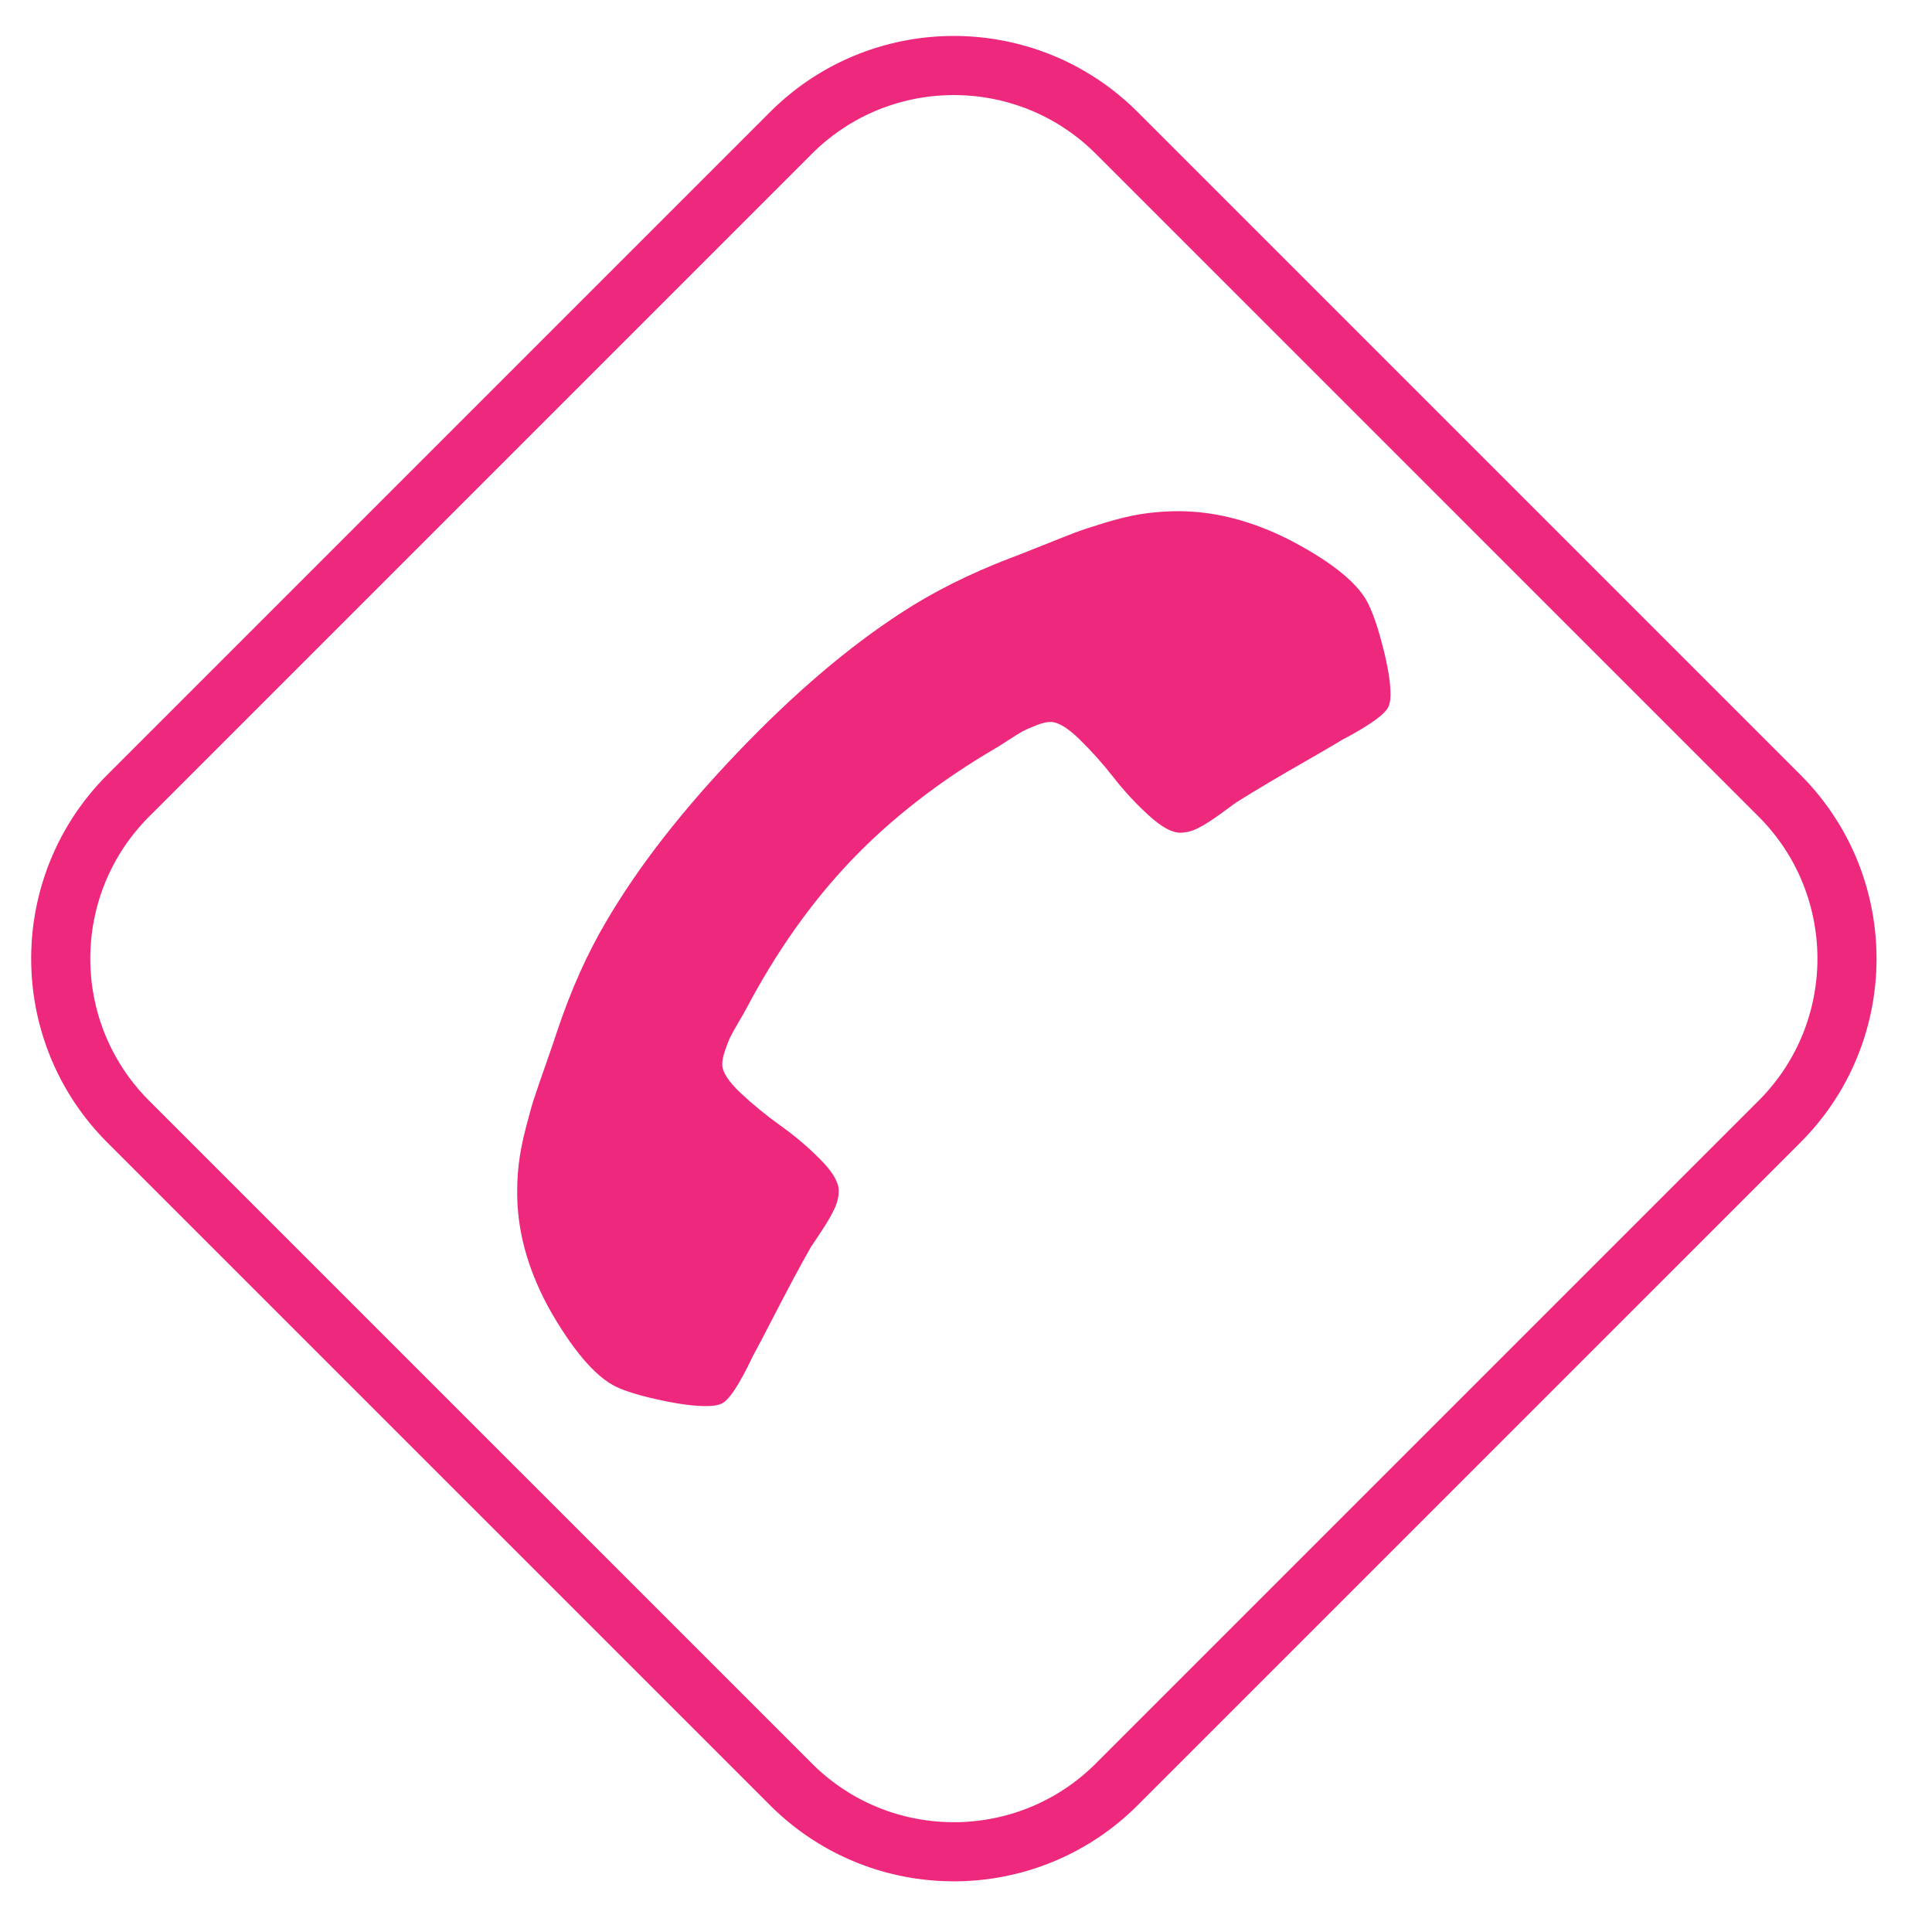
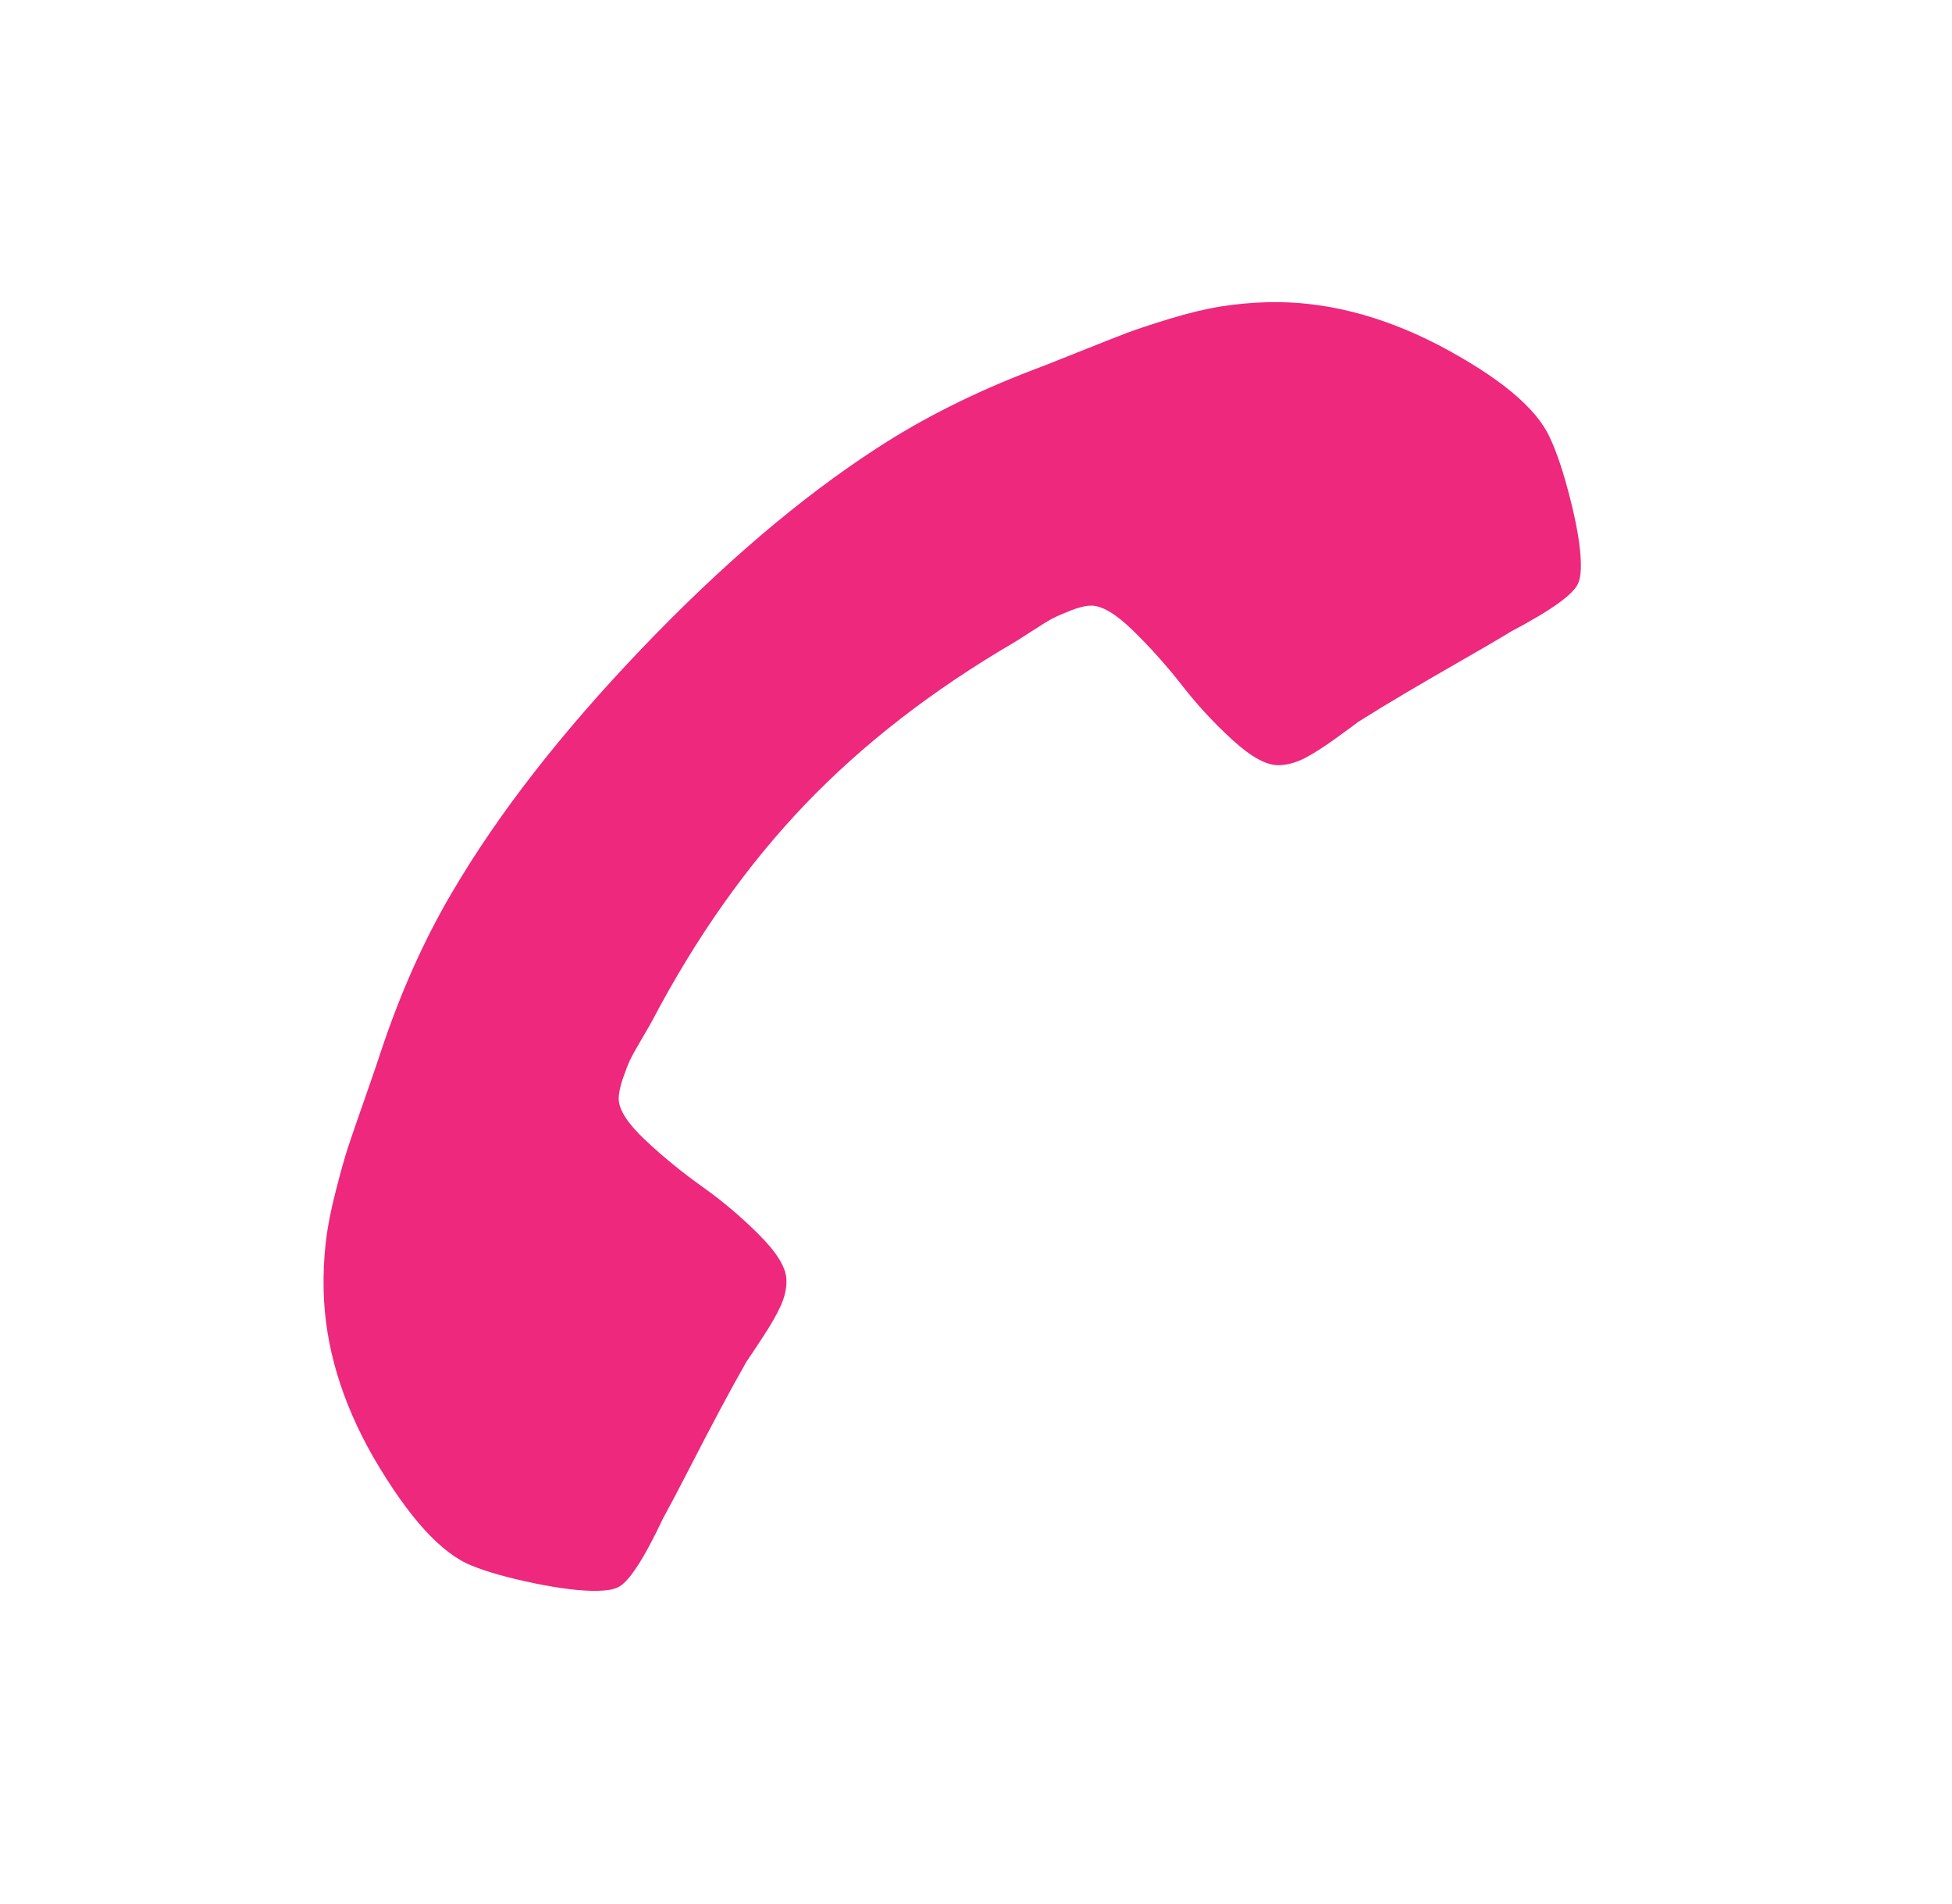
- <svg xmlns="http://www.w3.org/2000/svg" width="100%" height="100%" viewBox="0 0 57 57" version="1.1" xml:space="preserve" style="fill-rule:evenodd;clip-rule:evenodd;stroke-linejoin:round;stroke-miterlimit:2;">
-   <rect id="Artboard4" x="0" y="0" width="56.283" height="56.565" style="fill:none;" />
-   <g>
-     <path d="M28.234,1.061l0.092,0.002l0.092,0.003l0.091,0.004l0.092,0.004l0.091,0.006l0.092,0.008l0.092,0.008l0.091,0.009l0.092,0.01l0.092,0.012l0.091,0.013l0.09,0.013l0.091,0.015l0.091,0.016l0.091,0.017l0.09,0.018l0.091,0.019l0.091,0.021l0.088,0.021l0.09,0.022l0.09,0.024l0.09,0.025l0.088,0.025l0.09,0.027l0.089,0.028l0.086,0.029l0.087,0.029l0.089,0.032l0.091,0.034l0.087,0.033l0.084,0.034l0.085,0.035l0.09,0.038l0.085,0.038l0.083,0.037l0.088,0.042l0.085,0.042l0.081,0.04l0.084,0.043l0.086,0.046l0.083,0.046l0.079,0.045l0.082,0.047l0.084,0.051l0.085,0.052l0.079,0.05l0.076,0.049l0.079,0.053l0.082,0.056l0.08,0.057l0.077,0.056l0.076,0.057l0.079,0.06l0.074,0.058l0.074,0.06l0.078,0.064l0.072,0.061l0.076,0.065l0.074,0.067l0.07,0.064l0.07,0.066l0.073,0.069l0.068,0.068l19.561,19.561l0.065,0.067l0.066,0.068l0.065,0.069l0.068,0.074l0.066,0.074l0.065,0.075l0.065,0.076l0.059,0.072l0.062,0.077l0.057,0.073l0.061,0.079l0.058,0.079l0.055,0.074l0.056,0.08l0.055,0.081l0.054,0.081l0.05,0.077l0.049,0.077l0.052,0.083l0.049,0.083l0.05,0.084l0.047,0.085l0.043,0.079l0.043,0.08l0.045,0.086l0.043,0.086l0.042,0.087l0.038,0.081l0.041,0.087l0.038,0.089l0.035,0.081l0.036,0.089l0.033,0.082l0.035,0.09l0.033,0.09l0.032,0.09l0.028,0.083l0.031,0.091l0.028,0.091l0.026,0.084l0.026,0.092l0.023,0.084l0.025,0.093l0.023,0.092l0.02,0.085l0.021,0.093l0.02,0.093l0.018,0.092l0.016,0.086l0.016,0.086l0.016,0.101l0.012,0.086l0.014,0.094l0.011,0.094l0.01,0.087l0.009,0.094l0.008,0.086l0.008,0.094l0.006,0.095l0.004,0.086l0.005,0.095l0.002,0.094l0.002,0.087l0.001,0.095l-0.001,0.094l-0.002,0.087l-0.002,0.094l-0.005,0.095l-0.004,0.087l-0.006,0.094l-0.008,0.094l-0.008,0.087l-0.009,0.094l-0.021,0.18l-0.014,0.094l-0.012,0.086l-0.016,0.101l-0.016,0.086l-0.016,0.086l-0.018,0.093l-0.02,0.093l-0.021,0.092l-0.02,0.086l-0.023,0.092l-0.025,0.092l-0.023,0.085l-0.026,0.091l-0.026,0.084l-0.028,0.091l-0.031,0.091l-0.028,0.084l-0.032,0.09l-0.033,0.089l-0.035,0.09l-0.033,0.082l-0.036,0.089l-0.035,0.082l-0.038,0.088l-0.041,0.088l-0.038,0.081l-0.042,0.087l-0.043,0.086l-0.045,0.086l-0.043,0.079l-0.043,0.079l-0.047,0.085l-0.049,0.084l-0.05,0.083l-0.052,0.084l-0.049,0.076l-0.049,0.077l-0.055,0.081l-0.055,0.081l-0.057,0.081l-0.054,0.074l-0.058,0.079l-0.061,0.078l-0.057,0.073l-0.062,0.078l-0.06,0.072l-0.063,0.075l-0.066,0.076l-0.067,0.074l-0.067,0.074l-0.065,0.068l-0.066,0.069l-0.065,0.067l-19.562,19.561l-0.068,0.067l-0.072,0.07l-0.07,0.065l-0.07,0.065l-0.074,0.066l-0.076,0.066l-0.073,0.061l-0.076,0.063l-0.075,0.06l-0.074,0.059l-0.079,0.06l-0.076,0.056l-0.077,0.056l-0.081,0.058l-0.081,0.056l-0.079,0.052l-0.076,0.049l-0.079,0.051l-0.085,0.052l-0.084,0.05l-0.082,0.048l-0.079,0.044l-0.083,0.046l-0.086,0.046l-0.084,0.043l-0.081,0.041l-0.085,0.041l-0.088,0.042l-0.083,0.037l-0.086,0.039l-0.089,0.038l-0.084,0.034l-0.085,0.034l-0.088,0.034l-0.09,0.033l-0.088,0.032l-0.088,0.03l-0.086,0.028l-0.089,0.028l-0.09,0.027l-0.087,0.026l-0.091,0.025l-0.091,0.024l-0.088,0.021l-0.088,0.022l-0.092,0.02l-0.092,0.02l-0.09,0.018l-0.09,0.016l-0.091,0.016l-0.09,0.015l-0.091,0.014l-0.092,0.012l-0.091,0.012l-0.092,0.01l-0.091,0.01l-0.092,0.008l-0.092,0.007l-0.091,0.006l-0.092,0.005l-0.092,0.004l-0.092,0.002l-0.091,0.002l-0.092,0.001l-0.093,-0.001l-0.09,-0.002l-0.092,-0.002l-0.092,-0.004l-0.093,-0.005l-0.091,-0.006l-0.092,-0.007l-0.092,-0.008l-0.091,-0.01l-0.092,-0.01l-0.09,-0.012l-0.091,-0.012l-0.093,-0.014l-0.091,-0.015l-0.09,-0.016l-0.09,-0.016l-0.09,-0.018l-0.092,-0.02l-0.091,-0.02l-0.089,-0.022l-0.088,-0.021l-0.091,-0.024l-0.091,-0.025l-0.086,-0.026l-0.089,-0.026l-0.089,-0.028l-0.091,-0.03l-0.087,-0.03l-0.086,-0.031l-0.09,-0.033l-0.085,-0.033l-0.088,-0.035l-0.086,-0.035l-0.084,-0.036l-0.09,-0.04l-0.085,-0.039l-0.082,-0.038l-0.086,-0.042l-0.087,-0.043l-0.082,-0.043l-0.081,-0.043l-0.084,-0.046l-0.085,-0.048l-0.081,-0.048l-0.081,-0.048l-0.081,-0.05l-0.08,-0.051l-0.083,-0.053l-0.078,-0.053l-0.078,-0.053l-0.081,-0.058l-0.077,-0.056l-0.076,-0.056l-0.078,-0.06l-0.075,-0.059l-0.075,-0.06l-0.076,-0.063l-0.073,-0.061l-0.075,-0.066l-0.074,-0.066l-0.067,-0.062l-0.074,-0.068l-0.076,-0.073l-0.064,-0.064l-19.562,-19.561l-0.062,-0.064l-0.07,-0.072l-0.067,-0.072l-0.064,-0.07l-0.067,-0.074l-0.066,-0.076l-0.063,-0.075l-0.06,-0.072l-0.058,-0.073l-0.062,-0.078l-0.063,-0.083l-0.054,-0.074l-0.055,-0.074l-0.057,-0.081l-0.055,-0.081l-0.051,-0.076l-0.054,-0.082l-0.051,-0.082l-0.049,-0.078l-0.05,-0.083l-0.048,-0.084l-0.045,-0.079l-0.047,-0.085l-0.045,-0.085l-0.041,-0.08l-0.044,-0.086l-0.042,-0.087l-0.038,-0.081l-0.038,-0.082l-0.041,-0.094l-0.037,-0.088l-0.034,-0.083l-0.033,-0.082l-0.035,-0.09l-0.033,-0.089l-0.032,-0.09l-0.028,-0.084l-0.028,-0.084l-0.031,-0.098l-0.027,-0.091l-0.025,-0.084l-0.023,-0.085l-0.025,-0.092l-0.023,-0.092l-0.02,-0.086l-0.021,-0.092l-0.02,-0.093l-0.018,-0.093l-0.016,-0.086l-0.015,-0.086l-0.017,-0.101l-0.012,-0.086l-0.013,-0.086l-0.013,-0.102l-0.009,-0.086l-0.01,-0.094l-0.008,-0.094l-0.007,-0.087l-0.006,-0.094l-0.004,-0.087l-0.004,-0.095l-0.003,-0.094l-0.002,-0.087l0,-0.094l0,-0.095l0.002,-0.087l0.003,-0.094l0.004,-0.095l0.004,-0.086l0.006,-0.095l0.007,-0.086l0.008,-0.094l0.01,-0.094l0.009,-0.087l0.013,-0.102l0.013,-0.086l0.012,-0.086l0.017,-0.101l0.015,-0.086l0.016,-0.086l0.018,-0.092l0.02,-0.093l0.021,-0.093l0.02,-0.085l0.023,-0.092l0.025,-0.093l0.023,-0.084l0.024,-0.084l0.028,-0.092l0.031,-0.098l0.028,-0.084l0.028,-0.083l0.032,-0.09l0.033,-0.09l0.035,-0.09l0.033,-0.082l0.034,-0.082l0.037,-0.088l0.042,-0.095l0.037,-0.081l0.038,-0.081l0.042,-0.087l0.043,-0.086l0.042,-0.08l0.045,-0.086l0.047,-0.085l0.045,-0.079l0.049,-0.084l0.05,-0.083l0.048,-0.077l0.051,-0.083l0.054,-0.082l0.051,-0.076l0.055,-0.081l0.057,-0.08l0.054,-0.074l0.055,-0.075l0.063,-0.083l0.062,-0.078l0.058,-0.072l0.06,-0.072l0.064,-0.076l0.065,-0.075l0.066,-0.074l0.065,-0.07l0.067,-0.073l0.07,-0.072l0.062,-0.063l19.561,-19.561l0.065,-0.064l0.076,-0.073l0.074,-0.069l0.067,-0.061l0.074,-0.067l0.075,-0.065l0.072,-0.061l0.078,-0.064l0.074,-0.06l0.074,-0.058l0.079,-0.06l0.076,-0.057l0.077,-0.056l0.08,-0.057l0.078,-0.053l0.079,-0.053l0.083,-0.054l0.08,-0.051l0.081,-0.049l0.081,-0.049l0.081,-0.047l0.086,-0.049l0.083,-0.045l0.08,-0.043l0.083,-0.043l0.087,-0.044l0.086,-0.041l0.083,-0.039l0.085,-0.039l0.088,-0.039l0.085,-0.036l0.087,-0.036l0.086,-0.035l0.085,-0.032l0.091,-0.034l0.087,-0.031l0.086,-0.029l0.091,-0.03l0.089,-0.028l0.088,-0.027l0.088,-0.025l0.09,-0.025l0.09,-0.024l0.09,-0.022l0.089,-0.021l0.09,-0.021l0.091,-0.019l0.09,-0.018l0.091,-0.017l0.09,-0.016l0.092,-0.015l0.092,-0.014l0.09,-0.012l0.091,-0.012l0.092,-0.01l0.091,-0.009l0.092,-0.008l0.093,-0.008l0.091,-0.006l0.092,-0.004l0.091,-0.004l0.092,-0.003l0.092,-0.002l0.092,0l0.092,0Zm-0.164,1.744l-0.071,0.002l-0.071,0.002l-0.071,0.003l-0.071,0.004l-0.071,0.004l-0.071,0.006l-0.071,0.006l-0.07,0.007l-0.071,0.008l-0.071,0.009l-0.07,0.01l-0.071,0.011l-0.07,0.011l-0.07,0.012l-0.07,0.013l-0.07,0.014l-0.07,0.015l-0.07,0.016l-0.069,0.016l-0.07,0.018l-0.069,0.018l-0.069,0.019l-0.069,0.02l-0.069,0.021l-0.068,0.021l-0.068,0.023l-0.068,0.023l-0.068,0.024l-0.067,0.025l-0.068,0.026l-0.067,0.027l-0.066,0.027l-0.067,0.028l-0.066,0.03l-0.066,0.03l-0.066,0.031l-0.065,0.031l-0.065,0.033l-0.065,0.033l-0.064,0.035l-0.064,0.035l-0.064,0.036l-0.063,0.037l-0.063,0.037l-0.062,0.039l-0.062,0.039l-0.062,0.041l-0.062,0.041l-0.061,0.042l-0.06,0.042l-0.06,0.044l-0.06,0.044l-0.059,0.046l-0.059,0.046l-0.059,0.047l-0.058,0.048l-0.057,0.048l-0.057,0.05l-0.057,0.05l-0.056,0.052l-0.055,0.052l-0.055,0.053l-0.054,0.053l-19.554,19.554l-0.054,0.054l-0.053,0.055l-0.052,0.056l-0.051,0.056l-0.05,0.056l-0.05,0.057l-0.048,0.058l-0.048,0.058l-0.047,0.058l-0.046,0.059l-0.046,0.059l-0.044,0.06l-0.044,0.06l-0.043,0.061l-0.042,0.06l-0.041,0.062l-0.04,0.062l-0.039,0.062l-0.039,0.062l-0.037,0.063l-0.037,0.064l-0.036,0.063l-0.035,0.064l-0.035,0.065l-0.033,0.064l-0.033,0.065l-0.032,0.066l-0.03,0.065l-0.03,0.066l-0.03,0.066l-0.028,0.067l-0.028,0.066l-0.026,0.067l-0.026,0.068l-0.025,0.067l-0.024,0.068l-0.024,0.068l-0.022,0.068l-0.022,0.069l-0.02,0.068l-0.02,0.069l-0.019,0.069l-0.018,0.069l-0.018,0.07l-0.016,0.069l-0.016,0.07l-0.015,0.07l-0.014,0.07l-0.013,0.07l-0.012,0.07l-0.012,0.07l-0.01,0.071l-0.01,0.07l-0.009,0.071l-0.008,0.071l-0.007,0.071l-0.006,0.07l-0.006,0.071l-0.005,0.071l-0.003,0.071l-0.003,0.071l-0.002,0.072l-0.002,0.071l0,0.071l0,0.071l0.002,0.071l0.002,0.071l0.003,0.071l0.003,0.071l0.005,0.071l0.006,0.071l0.006,0.071l0.007,0.071l0.008,0.07l0.009,0.071l0.01,0.071l0.01,0.07l0.012,0.07l0.012,0.071l0.013,0.07l0.014,0.07l0.015,0.07l0.016,0.069l0.016,0.07l0.018,0.069l0.018,0.069l0.019,0.069l0.02,0.069l0.02,0.069l0.022,0.068l0.022,0.068l0.024,0.068l0.024,0.068l0.025,0.068l0.026,0.067l0.026,0.067l0.028,0.067l0.028,0.066l0.03,0.066l0.03,0.066l0.03,0.066l0.032,0.065l0.033,0.065l0.033,0.065l0.035,0.064l0.035,0.064l0.036,0.064l0.037,0.063l0.037,0.063l0.039,0.063l0.039,0.062l0.04,0.062l0.041,0.061l0.042,0.061l0.043,0.061l0.044,0.06l0.044,0.059l0.046,0.06l0.046,0.059l0.047,0.058l0.048,0.058l0.048,0.057l0.05,0.057l0.05,0.057l0.051,0.056l0.052,0.055l0.053,0.055l0.054,0.055l19.554,19.553l0.054,0.054l0.055,0.053l0.055,0.052l0.056,0.051l0.057,0.05l0.057,0.05l0.057,0.049l0.058,0.048l0.059,0.047l0.059,0.046l0.059,0.045l0.06,0.045l0.06,0.043l0.06,0.043l0.061,0.042l0.062,0.041l0.062,0.04l0.062,0.039l0.062,0.039l0.063,0.038l0.063,0.037l0.064,0.036l0.064,0.035l0.064,0.034l0.065,0.033l0.065,0.033l0.065,0.032l0.066,0.031l0.066,0.03l0.066,0.029l0.067,0.028l0.066,0.028l0.067,0.027l0.068,0.025l0.067,0.025l0.068,0.025l0.068,0.023l0.068,0.022l0.068,0.022l0.069,0.021l0.069,0.019l0.069,0.02l0.069,0.018l0.07,0.017l0.069,0.017l0.07,0.015l0.07,0.015l0.07,0.014l0.07,0.013l0.07,0.012l0.07,0.012l0.071,0.01l0.07,0.01l0.071,0.009l0.071,0.008l0.07,0.007l0.071,0.007l0.071,0.005l0.071,0.005l0.071,0.004l0.071,0.003l0.071,0.002l0.071,0.001l0.072,0l0.071,0l0.071,-0.001l0.071,-0.002l0.071,-0.003l0.071,-0.004l0.071,-0.005l0.071,-0.005l0.071,-0.007l0.07,-0.007l0.071,-0.008l0.071,-0.009l0.07,-0.01l0.071,-0.01l0.07,-0.012l0.07,-0.012l0.071,-0.013l0.07,-0.014l0.069,-0.015l0.07,-0.015l0.07,-0.017l0.069,-0.017l0.069,-0.018l0.069,-0.02l0.069,-0.019l0.069,-0.021l0.068,-0.022l0.068,-0.022l0.068,-0.023l0.068,-0.025l0.068,-0.025l0.067,-0.025l0.067,-0.027l0.067,-0.028l0.066,-0.028l0.066,-0.029l0.066,-0.03l0.066,-0.031l0.065,-0.032l0.065,-0.033l0.065,-0.033l0.064,-0.034l0.064,-0.035l0.064,-0.036l0.063,-0.037l0.063,-0.038l0.062,-0.039l0.063,-0.039l0.061,-0.04l0.062,-0.041l0.061,-0.042l0.06,-0.043l0.061,-0.043l0.059,-0.045l0.06,-0.045l0.058,-0.046l0.059,-0.047l0.058,-0.048l0.057,-0.049l0.057,-0.05l0.057,-0.05l0.056,-0.051l0.055,-0.052l0.055,-0.053l0.055,-0.054l19.553,-19.553l0.054,-0.055l0.053,-0.055l0.052,-0.055l0.051,-0.056l0.05,-0.057l0.05,-0.057l0.049,-0.057l0.047,-0.058l0.047,-0.058l0.047,-0.059l0.045,-0.06l0.044,-0.059l0.044,-0.06l0.043,-0.061l0.042,-0.061l0.041,-0.061l0.04,-0.062l0.039,-0.062l0.039,-0.063l0.038,-0.063l0.036,-0.063l0.036,-0.064l0.036,-0.064l0.034,-0.064l0.033,-0.065l0.033,-0.065l0.032,-0.065l0.031,-0.066l0.03,-0.066l0.029,-0.066l0.028,-0.066l0.028,-0.067l0.026,-0.067l0.026,-0.067l0.025,-0.068l0.024,-0.068l0.024,-0.068l0.022,-0.068l0.022,-0.068l0.02,-0.069l0.02,-0.069l0.019,-0.069l0.019,-0.069l0.017,-0.069l0.016,-0.07l0.016,-0.069l0.015,-0.07l0.014,-0.07l0.013,-0.07l0.012,-0.071l0.012,-0.07l0.01,-0.07l0.01,-0.071l0.009,-0.071l0.008,-0.07l0.007,-0.071l0.007,-0.071l0.005,-0.071l0.005,-0.071l0.004,-0.071l0.003,-0.071l0.002,-0.071l0.001,-0.071l0,-0.071l0,-0.071l-0.001,-0.071l-0.002,-0.072l-0.003,-0.071l-0.004,-0.071l-0.005,-0.071l-0.005,-0.071l-0.007,-0.07l-0.007,-0.071l-0.008,-0.071l-0.009,-0.071l-0.01,-0.07l-0.01,-0.071l-0.012,-0.07l-0.012,-0.07l-0.013,-0.07l-0.014,-0.07l-0.015,-0.07l-0.016,-0.07l-0.016,-0.069l-0.017,-0.07l-0.019,-0.069l-0.019,-0.069l-0.02,-0.069l-0.02,-0.068l-0.022,-0.069l-0.022,-0.068l-0.024,-0.068l-0.024,-0.068l-0.025,-0.067l-0.026,-0.068l-0.026,-0.067l-0.028,-0.066l-0.028,-0.067l-0.029,-0.066l-0.03,-0.066l-0.031,-0.065l-0.032,-0.066l-0.033,-0.065l-0.033,-0.064l-0.034,-0.065l-0.036,-0.064l-0.036,-0.063l-0.036,-0.064l-0.038,-0.063l-0.039,-0.062l-0.039,-0.062l-0.04,-0.062l-0.041,-0.062l-0.042,-0.06l-0.043,-0.061l-0.044,-0.06l-0.044,-0.06l-0.045,-0.059l-0.047,-0.059l-0.047,-0.058l-0.047,-0.058l-0.049,-0.058l-0.05,-0.057l-0.05,-0.056l-0.051,-0.056l-0.052,-0.056l-0.053,-0.055l-0.054,-0.054l-19.553,-19.554l-0.055,-0.053l-0.055,-0.053l-0.055,-0.052l-0.056,-0.052l-0.057,-0.05l-0.057,-0.05l-0.057,-0.048l-0.058,-0.048l-0.059,-0.047l-0.058,-0.046l-0.06,-0.046l-0.059,-0.044l-0.061,-0.044l-0.06,-0.042l-0.061,-0.042l-0.062,-0.041l-0.061,-0.041l-0.063,-0.039l-0.062,-0.039l-0.063,-0.037l-0.063,-0.037l-0.064,-0.036l-0.064,-0.035l-0.064,-0.035l-0.065,-0.033l-0.065,-0.033l-0.065,-0.031l-0.066,-0.031l-0.066,-0.03l-0.066,-0.03l-0.066,-0.028l-0.067,-0.027l-0.067,-0.027l-0.067,-0.026l-0.068,-0.025l-0.068,-0.024l-0.068,-0.023l-0.068,-0.023l-0.068,-0.021l-0.069,-0.021l-0.069,-0.02l-0.069,-0.019l-0.069,-0.018l-0.069,-0.018l-0.07,-0.016l-0.07,-0.016l-0.069,-0.015l-0.07,-0.014l-0.071,-0.013l-0.07,-0.012l-0.07,-0.011l-0.071,-0.011l-0.07,-0.01l-0.071,-0.009l-0.071,-0.008l-0.07,-0.007l-0.071,-0.006l-0.071,-0.006l-0.071,-0.004l-0.071,-0.004l-0.071,-0.003l-0.071,-0.002l-0.071,-0.002l-0.071,0l-0.072,0Z" style="fill:#ee287c;" />
-     <path d="M40.977,20.818c-0.069,0.224 -0.531,0.562 -1.386,1.013c-0.231,0.141 -0.561,0.334 -0.987,0.578c-0.428,0.244 -0.815,0.469 -1.162,0.675c-0.348,0.205 -0.674,0.404 -0.979,0.596c-0.048,0.038 -0.2,0.149 -0.456,0.334c-0.255,0.185 -0.471,0.323 -0.649,0.413c-0.177,0.09 -0.352,0.138 -0.525,0.141c-0.247,0.006 -0.559,-0.163 -0.937,-0.507c-0.378,-0.344 -0.727,-0.719 -1.044,-1.126c-0.318,-0.407 -0.654,-0.782 -1.007,-1.127c-0.354,-0.344 -0.642,-0.514 -0.864,-0.509c-0.112,0.003 -0.25,0.037 -0.415,0.102c-0.165,0.065 -0.291,0.121 -0.377,0.165c-0.085,0.046 -0.231,0.135 -0.438,0.27c-0.208,0.135 -0.323,0.208 -0.348,0.221c-1.671,0.976 -3.098,2.083 -4.281,3.32c-1.183,1.237 -2.226,2.712 -3.127,4.425c-0.012,0.025 -0.08,0.144 -0.205,0.356c-0.125,0.213 -0.208,0.363 -0.25,0.451c-0.041,0.087 -0.091,0.215 -0.149,0.383c-0.057,0.168 -0.085,0.308 -0.083,0.419c0.005,0.222 0.187,0.502 0.547,0.84c0.36,0.338 0.75,0.657 1.17,0.957c0.421,0.299 0.811,0.63 1.171,0.993c0.361,0.362 0.543,0.667 0.549,0.914c0.004,0.173 -0.036,0.35 -0.118,0.531c-0.082,0.181 -0.21,0.403 -0.384,0.666c-0.173,0.264 -0.278,0.42 -0.314,0.471c-0.178,0.312 -0.362,0.647 -0.552,1.003c-0.19,0.357 -0.397,0.754 -0.622,1.191c-0.225,0.437 -0.403,0.775 -0.534,1.013c-0.413,0.874 -0.729,1.35 -0.95,1.429c-0.086,0.039 -0.215,0.061 -0.388,0.064c-0.333,0.008 -0.77,-0.044 -1.31,-0.156c-0.54,-0.111 -0.966,-0.232 -1.278,-0.361c-0.623,-0.245 -1.294,-0.984 -2.013,-2.216c-0.656,-1.146 -0.996,-2.288 -1.022,-3.424c-0.007,-0.333 0.008,-0.658 0.044,-0.974c0.036,-0.316 0.105,-0.673 0.208,-1.071c0.102,-0.397 0.185,-0.693 0.249,-0.885c0.063,-0.193 0.182,-0.539 0.357,-1.037c0.174,-0.498 0.278,-0.803 0.313,-0.915c0.405,-1.22 0.894,-2.312 1.465,-3.276c0.94,-1.602 2.235,-3.265 3.883,-4.988c1.648,-1.723 3.252,-3.09 4.811,-4.101c0.938,-0.614 2.007,-1.15 3.208,-1.61c0.11,-0.039 0.41,-0.157 0.9,-0.353c0.49,-0.196 0.83,-0.331 1.02,-0.403c0.189,-0.072 0.481,-0.168 0.873,-0.288c0.394,-0.12 0.747,-0.205 1.061,-0.256c0.314,-0.05 0.637,-0.079 0.971,-0.086c1.136,-0.025 2.291,0.264 3.466,0.868c1.263,0.664 2.03,1.302 2.303,1.914c0.144,0.305 0.282,0.725 0.417,1.26c0.136,0.534 0.207,0.968 0.215,1.302c0.004,0.173 -0.012,0.303 -0.047,0.391Z" style="fill:#ee287c;fill-rule:nonzero;" />
-   </g>
+ <svg xmlns="http://www.w3.org/2000/svg" width="100%" height="100%" viewBox="0 0 40 39" version="1.1" xml:space="preserve" style="fill-rule:evenodd;clip-rule:evenodd;stroke-linejoin:round;stroke-miterlimit:2;">
+   <rect id="Artboard4" x="6.141" y="6.018" width="26.468" height="27" style="fill:none;" />
+   <path d="M32.348,11.927c-0.069,0.224 -0.531,0.561 -1.386,1.012c-0.231,0.142 -0.561,0.334 -0.987,0.578c-0.427,0.245 -0.815,0.47 -1.162,0.675c-0.348,0.205 -0.674,0.404 -0.979,0.596c-0.048,0.038 -0.2,0.15 -0.456,0.335c-0.255,0.184 -0.471,0.322 -0.649,0.413c-0.177,0.09 -0.352,0.137 -0.525,0.141c-0.247,0.005 -0.559,-0.164 -0.937,-0.507c-0.378,-0.344 -0.727,-0.719 -1.044,-1.127c-0.318,-0.407 -0.654,-0.782 -1.007,-1.126c-0.354,-0.345 -0.642,-0.514 -0.864,-0.509c-0.112,0.002 -0.25,0.036 -0.415,0.101c-0.165,0.066 -0.291,0.121 -0.377,0.166c-0.085,0.045 -0.231,0.135 -0.438,0.27c-0.208,0.134 -0.323,0.208 -0.348,0.221c-1.671,0.976 -3.098,2.083 -4.281,3.319c-1.183,1.238 -2.226,2.712 -3.127,4.425c-0.012,0.025 -0.08,0.144 -0.205,0.357c-0.125,0.213 -0.208,0.363 -0.25,0.45c-0.041,0.088 -0.091,0.216 -0.149,0.384c-0.057,0.168 -0.085,0.307 -0.083,0.418c0.005,0.223 0.187,0.503 0.547,0.841c0.36,0.338 0.75,0.657 1.17,0.956c0.421,0.299 0.811,0.631 1.171,0.993c0.361,0.363 0.543,0.668 0.549,0.914c0.004,0.173 -0.036,0.35 -0.118,0.531c-0.082,0.182 -0.21,0.403 -0.384,0.667c-0.173,0.263 -0.278,0.42 -0.314,0.47c-0.178,0.313 -0.362,0.647 -0.552,1.004c-0.19,0.356 -0.397,0.753 -0.622,1.191c-0.225,0.437 -0.403,0.775 -0.534,1.012c-0.413,0.874 -0.729,1.351 -0.95,1.43c-0.086,0.039 -0.215,0.06 -0.388,0.064c-0.333,0.007 -0.77,-0.045 -1.31,-0.156c-0.54,-0.112 -0.966,-0.232 -1.278,-0.361c-0.623,-0.246 -1.294,-0.984 -2.013,-2.216c-0.656,-1.147 -0.996,-2.289 -1.021,-3.425c-0.008,-0.333 0.007,-0.658 0.043,-0.974c0.036,-0.315 0.105,-0.672 0.208,-1.07c0.102,-0.398 0.185,-0.693 0.249,-0.886c0.063,-0.193 0.182,-0.538 0.357,-1.036c0.174,-0.498 0.278,-0.803 0.313,-0.915c0.405,-1.22 0.894,-2.312 1.465,-3.276c0.94,-1.603 2.235,-3.266 3.883,-4.989c1.648,-1.723 3.252,-3.09 4.811,-4.101c0.938,-0.613 2.007,-1.15 3.208,-1.609c0.11,-0.039 0.41,-0.157 0.9,-0.354c0.49,-0.196 0.83,-0.33 1.02,-0.402c0.19,-0.073 0.481,-0.169 0.873,-0.289c0.394,-0.12 0.747,-0.205 1.061,-0.255c0.314,-0.05 0.637,-0.079 0.971,-0.087c1.136,-0.025 2.291,0.265 3.466,0.869c1.263,0.663 2.03,1.301 2.303,1.913c0.144,0.306 0.282,0.726 0.417,1.261c0.136,0.534 0.207,0.968 0.215,1.301c0.004,0.174 -0.012,0.304 -0.047,0.392Z" style="fill:#ee287c;fill-rule:nonzero;" />
+   <rect id="Artboard6" x="0" y="0" width="39.029" height="38.905" style="fill:none;" />
</svg>
